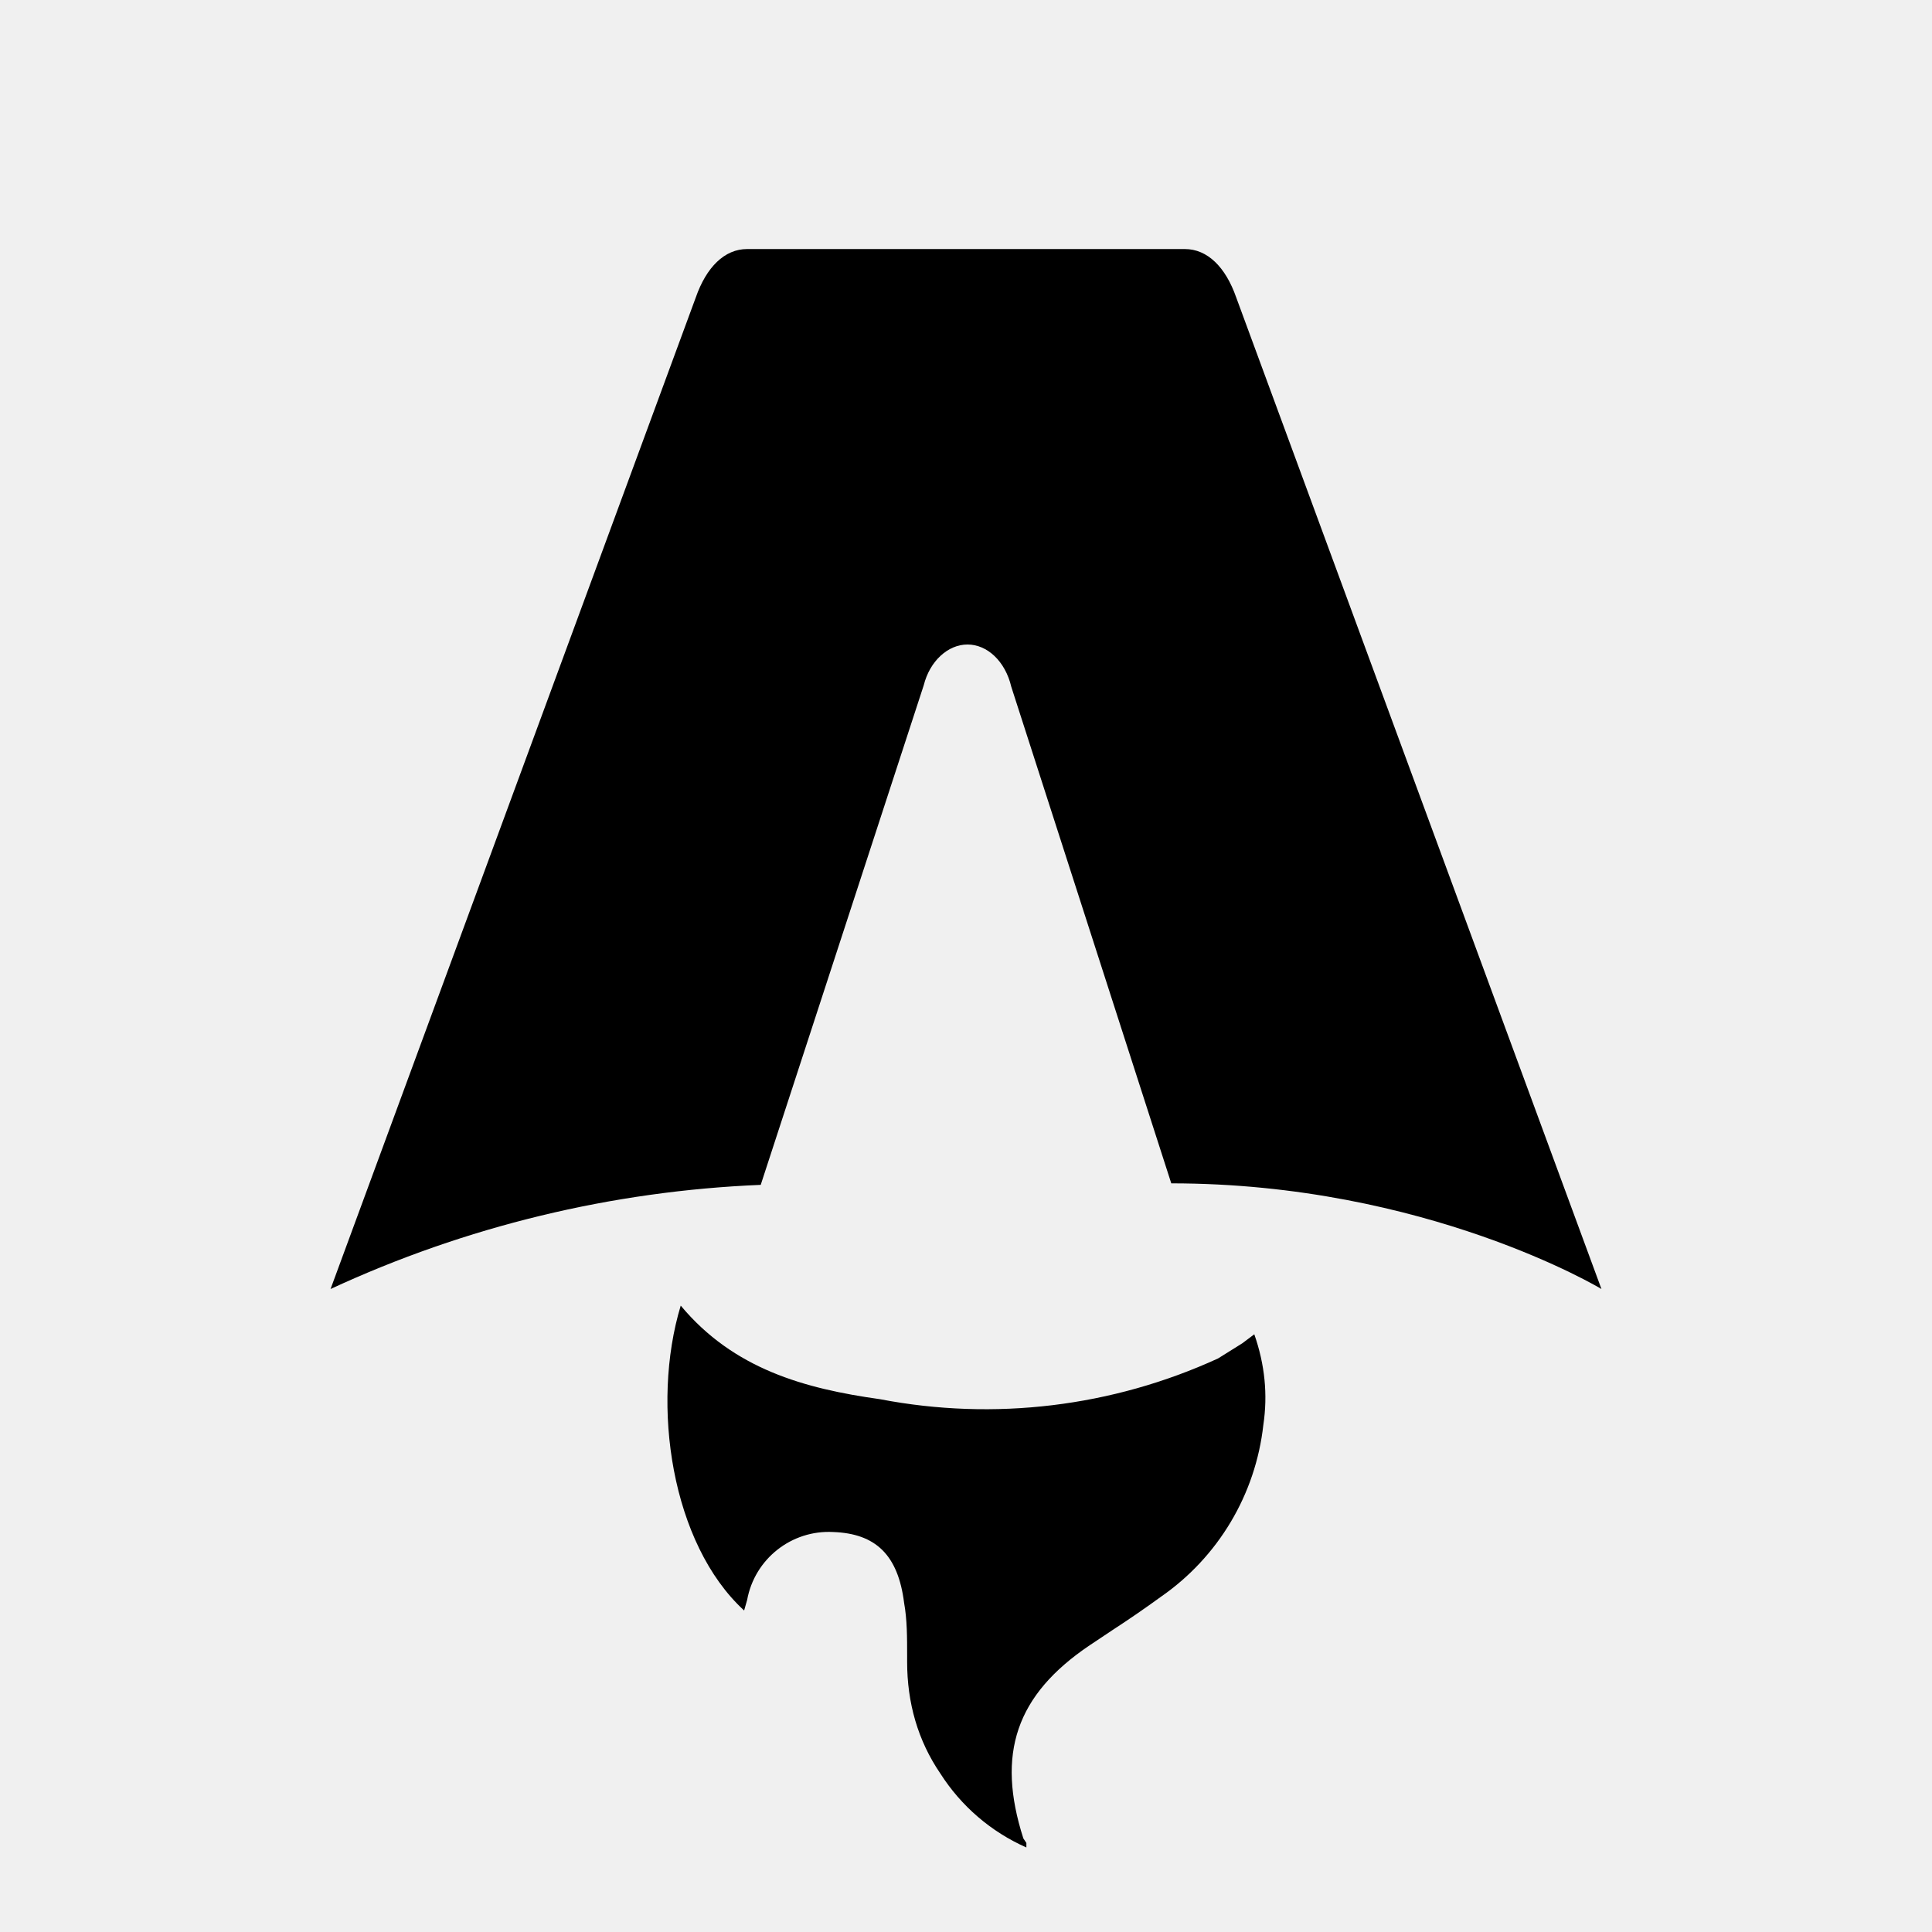
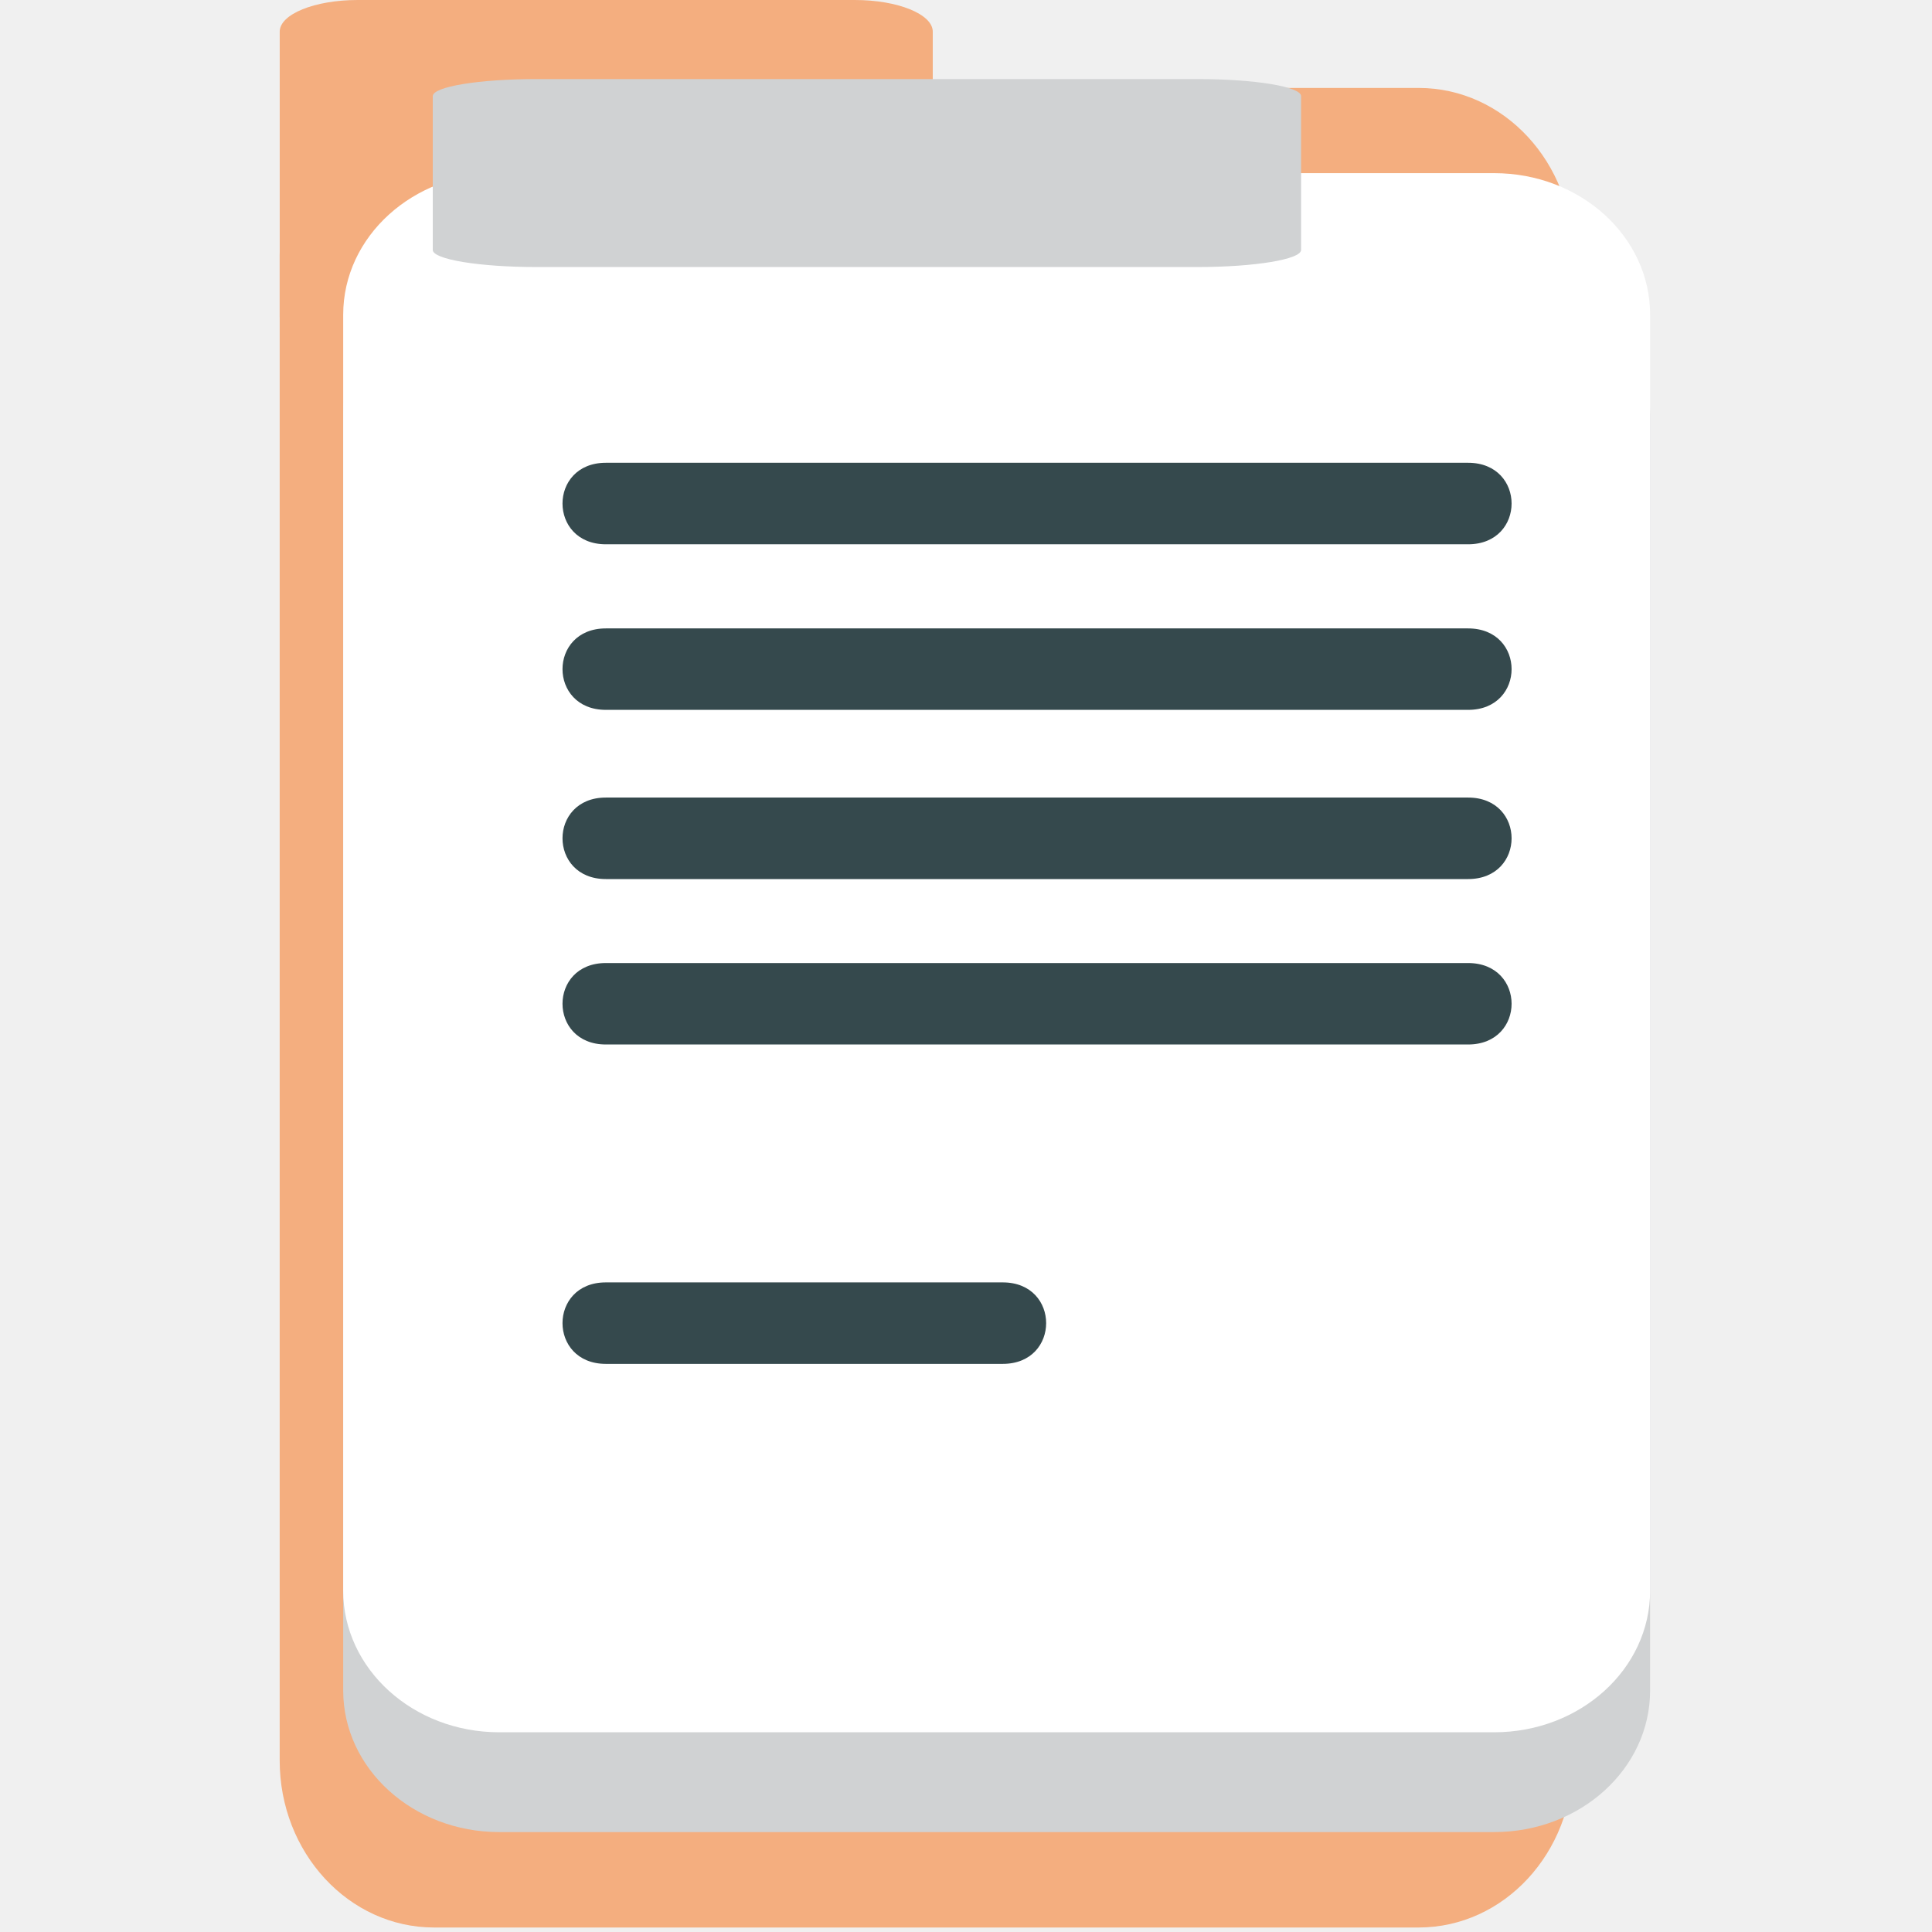
- <svg xmlns="http://www.w3.org/2000/svg" fill="none" viewBox="0 0 128 128">
-   <path d="M50.4 78.5a75.1 75.1 0 0 0-28.5 6.9l24.2-65.7c.7-2 1.9-3.2 3.4-3.2h29c1.5 0 2.7 1.2 3.4 3.2l24.2 65.7s-11.6-7-28.5-7L67 45.5c-.4-1.7-1.6-2.8-2.9-2.8-1.3 0-2.5 1.1-2.9 2.7L50.4 78.5Zm-1.1 28.2Zm-4.2-20.2c-2 6.6-.6 15.8 4.2 20.2a17.5 17.5 0 0 1 .2-.7 5.5 5.5 0 0 1 5.7-4.5c2.8.1 4.3 1.5 4.7 4.7.2 1.1.2 2.3.2 3.5v.4c0 2.7.7 5.2 2.2 7.4a13 13 0 0 0 5.7 4.9v-.3l-.2-.3c-1.8-5.6-.5-9.5 4.4-12.8l1.5-1a73 73 0 0 0 3.2-2.2 16 16 0 0 0 6.8-11.4c.3-2 .1-4-.6-6l-.8.6-1.6 1a37 37 0 0 1-22.4 2.7c-5-.7-9.7-2-13.2-6.2Z" />
-   <style>
-         path { fill: #000; }
-         @media (prefers-color-scheme: dark) {
-             path { fill: #FFF; }
-         }
-     </style>
+ <svg xmlns="http://www.w3.org/2000/svg" width="1em" height="1em" viewBox="0 0 64 64">
+   <g fill="#f4ae7f">
+     <path d="M52.11 58.32c0 3.056-2.289 5.531-5.116 5.531H14.379c-2.824 0-5.114-2.476-5.114-5.531V8.447c0-3.059 2.291-5.534 5.114-5.534h32.615c2.827 0 5.116 2.475 5.116 5.534z" />
+     <path d="M30.899 10.509c0 .581-1.158 1.051-2.58 1.051H11.848c-1.426 0-2.582-.47-2.582-1.051v-9.46C9.266.47 10.421 0 11.848 0h16.471c1.422 0 2.58.47 2.58 1.049z" />
+   </g>
+   <path fill="#d0d2d3" d="M54.662 56c0 2.593-2.312 4.69-5.167 4.69H16.536c-2.851 0-5.167-2.098-5.167-4.69V13.73c0-2.591 2.316-4.69 5.167-4.69h32.959c2.855 0 5.167 2.1 5.167 4.69z" />
+   <path fill="#fff" d="M54.662 52.694c0 2.593-2.312 4.69-5.167 4.69H16.536c-2.851 0-5.167-2.098-5.167-4.69v-42.27c0-2.591 2.316-4.688 5.167-4.688h32.959c2.855 0 5.167 2.098 5.167 4.688z" />
+   <path fill="#d0d2d3" d="M43.1 8.28c0 .312-1.538.566-3.43.566h-21.9c-1.896 0-3.434-.254-3.434-.566V3.185c0-.315 1.538-.566 3.434-.566h21.9c1.892 0 3.43.251 3.43.566z" />
+   <path fill="#35494d" d="M20.07 18.03h28.562c1.922 0 1.922-2.7 0-2.7H20.07c-1.915 0-1.915 2.7 0 2.7m0 5.485h28.562c1.922 0 1.922-2.698 0-2.698H20.07c-1.915 0-1.915 2.698 0 2.698m0 5.605h28.562c1.922 0 1.922-2.7 0-2.7H20.07c-1.915 0-1.915 2.7 0 2.7m0 5.48h28.562c1.922 0 1.922-2.698 0-2.698H20.07c-1.915 0-1.915 2.698 0 2.698m0 10.58h13.148c1.916 0 1.916-2.699 0-2.699H20.07c-1.915-.001-1.915 2.699 0 2.699" />
</svg>
